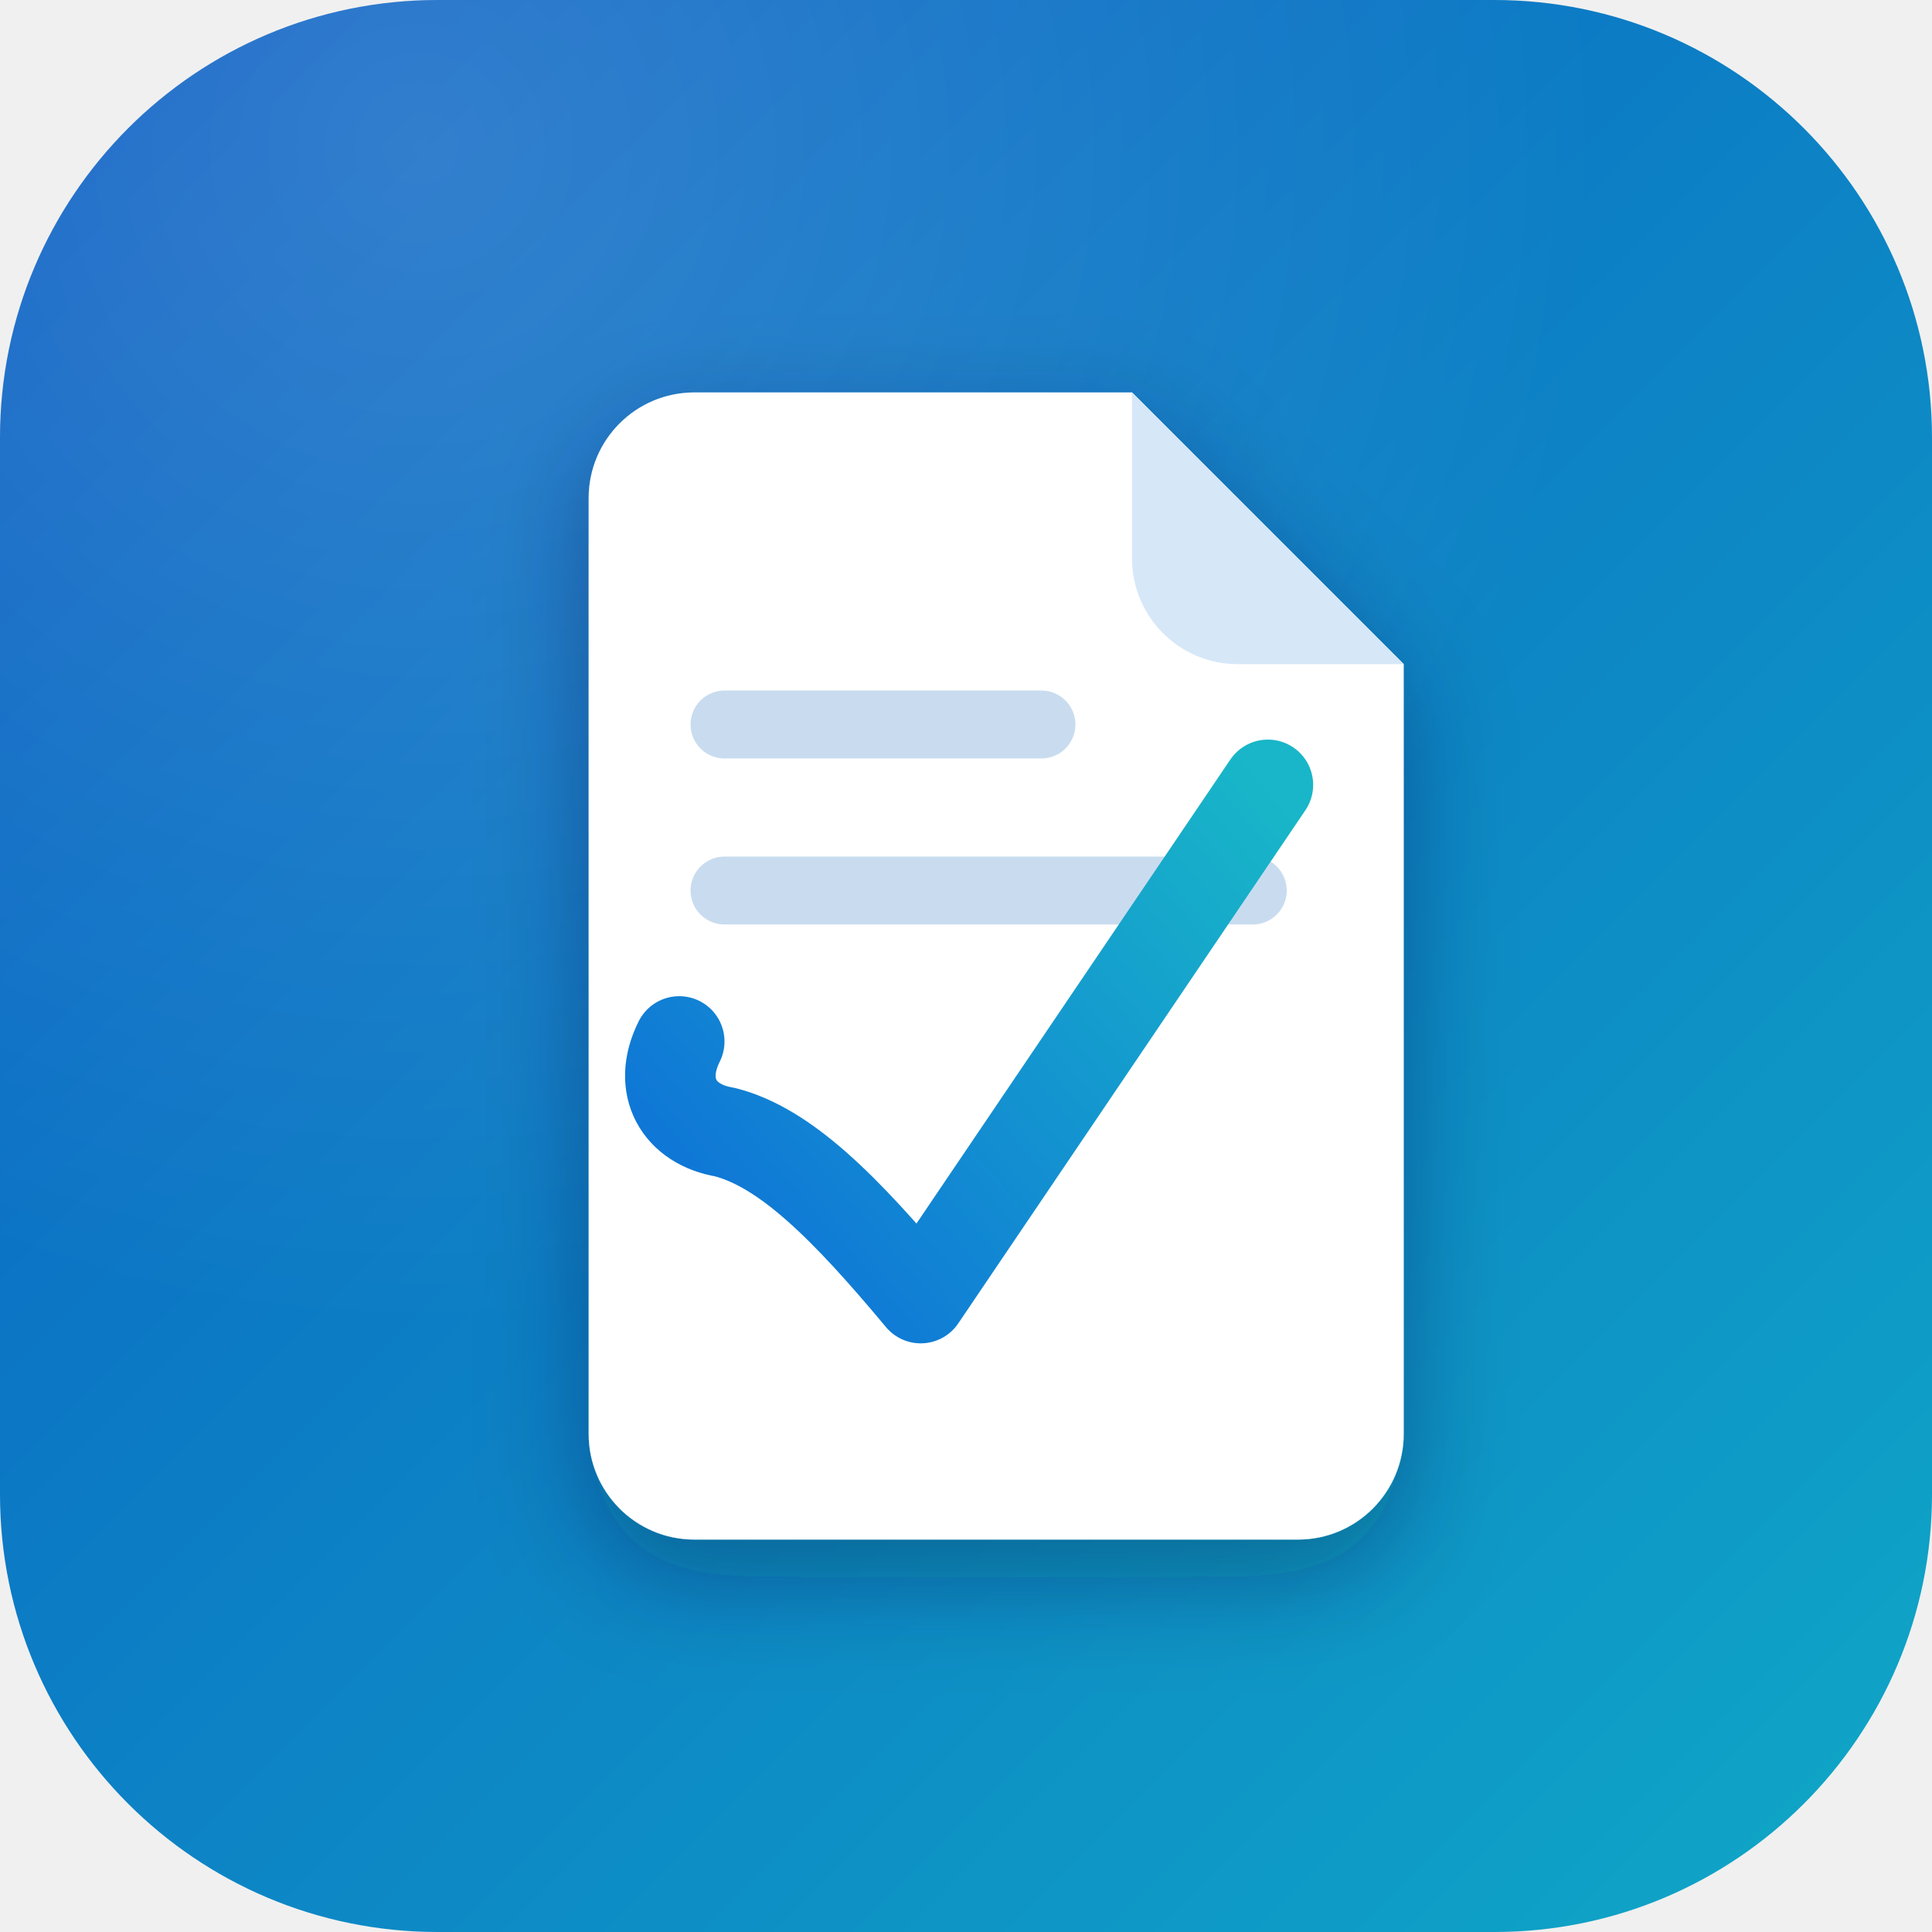
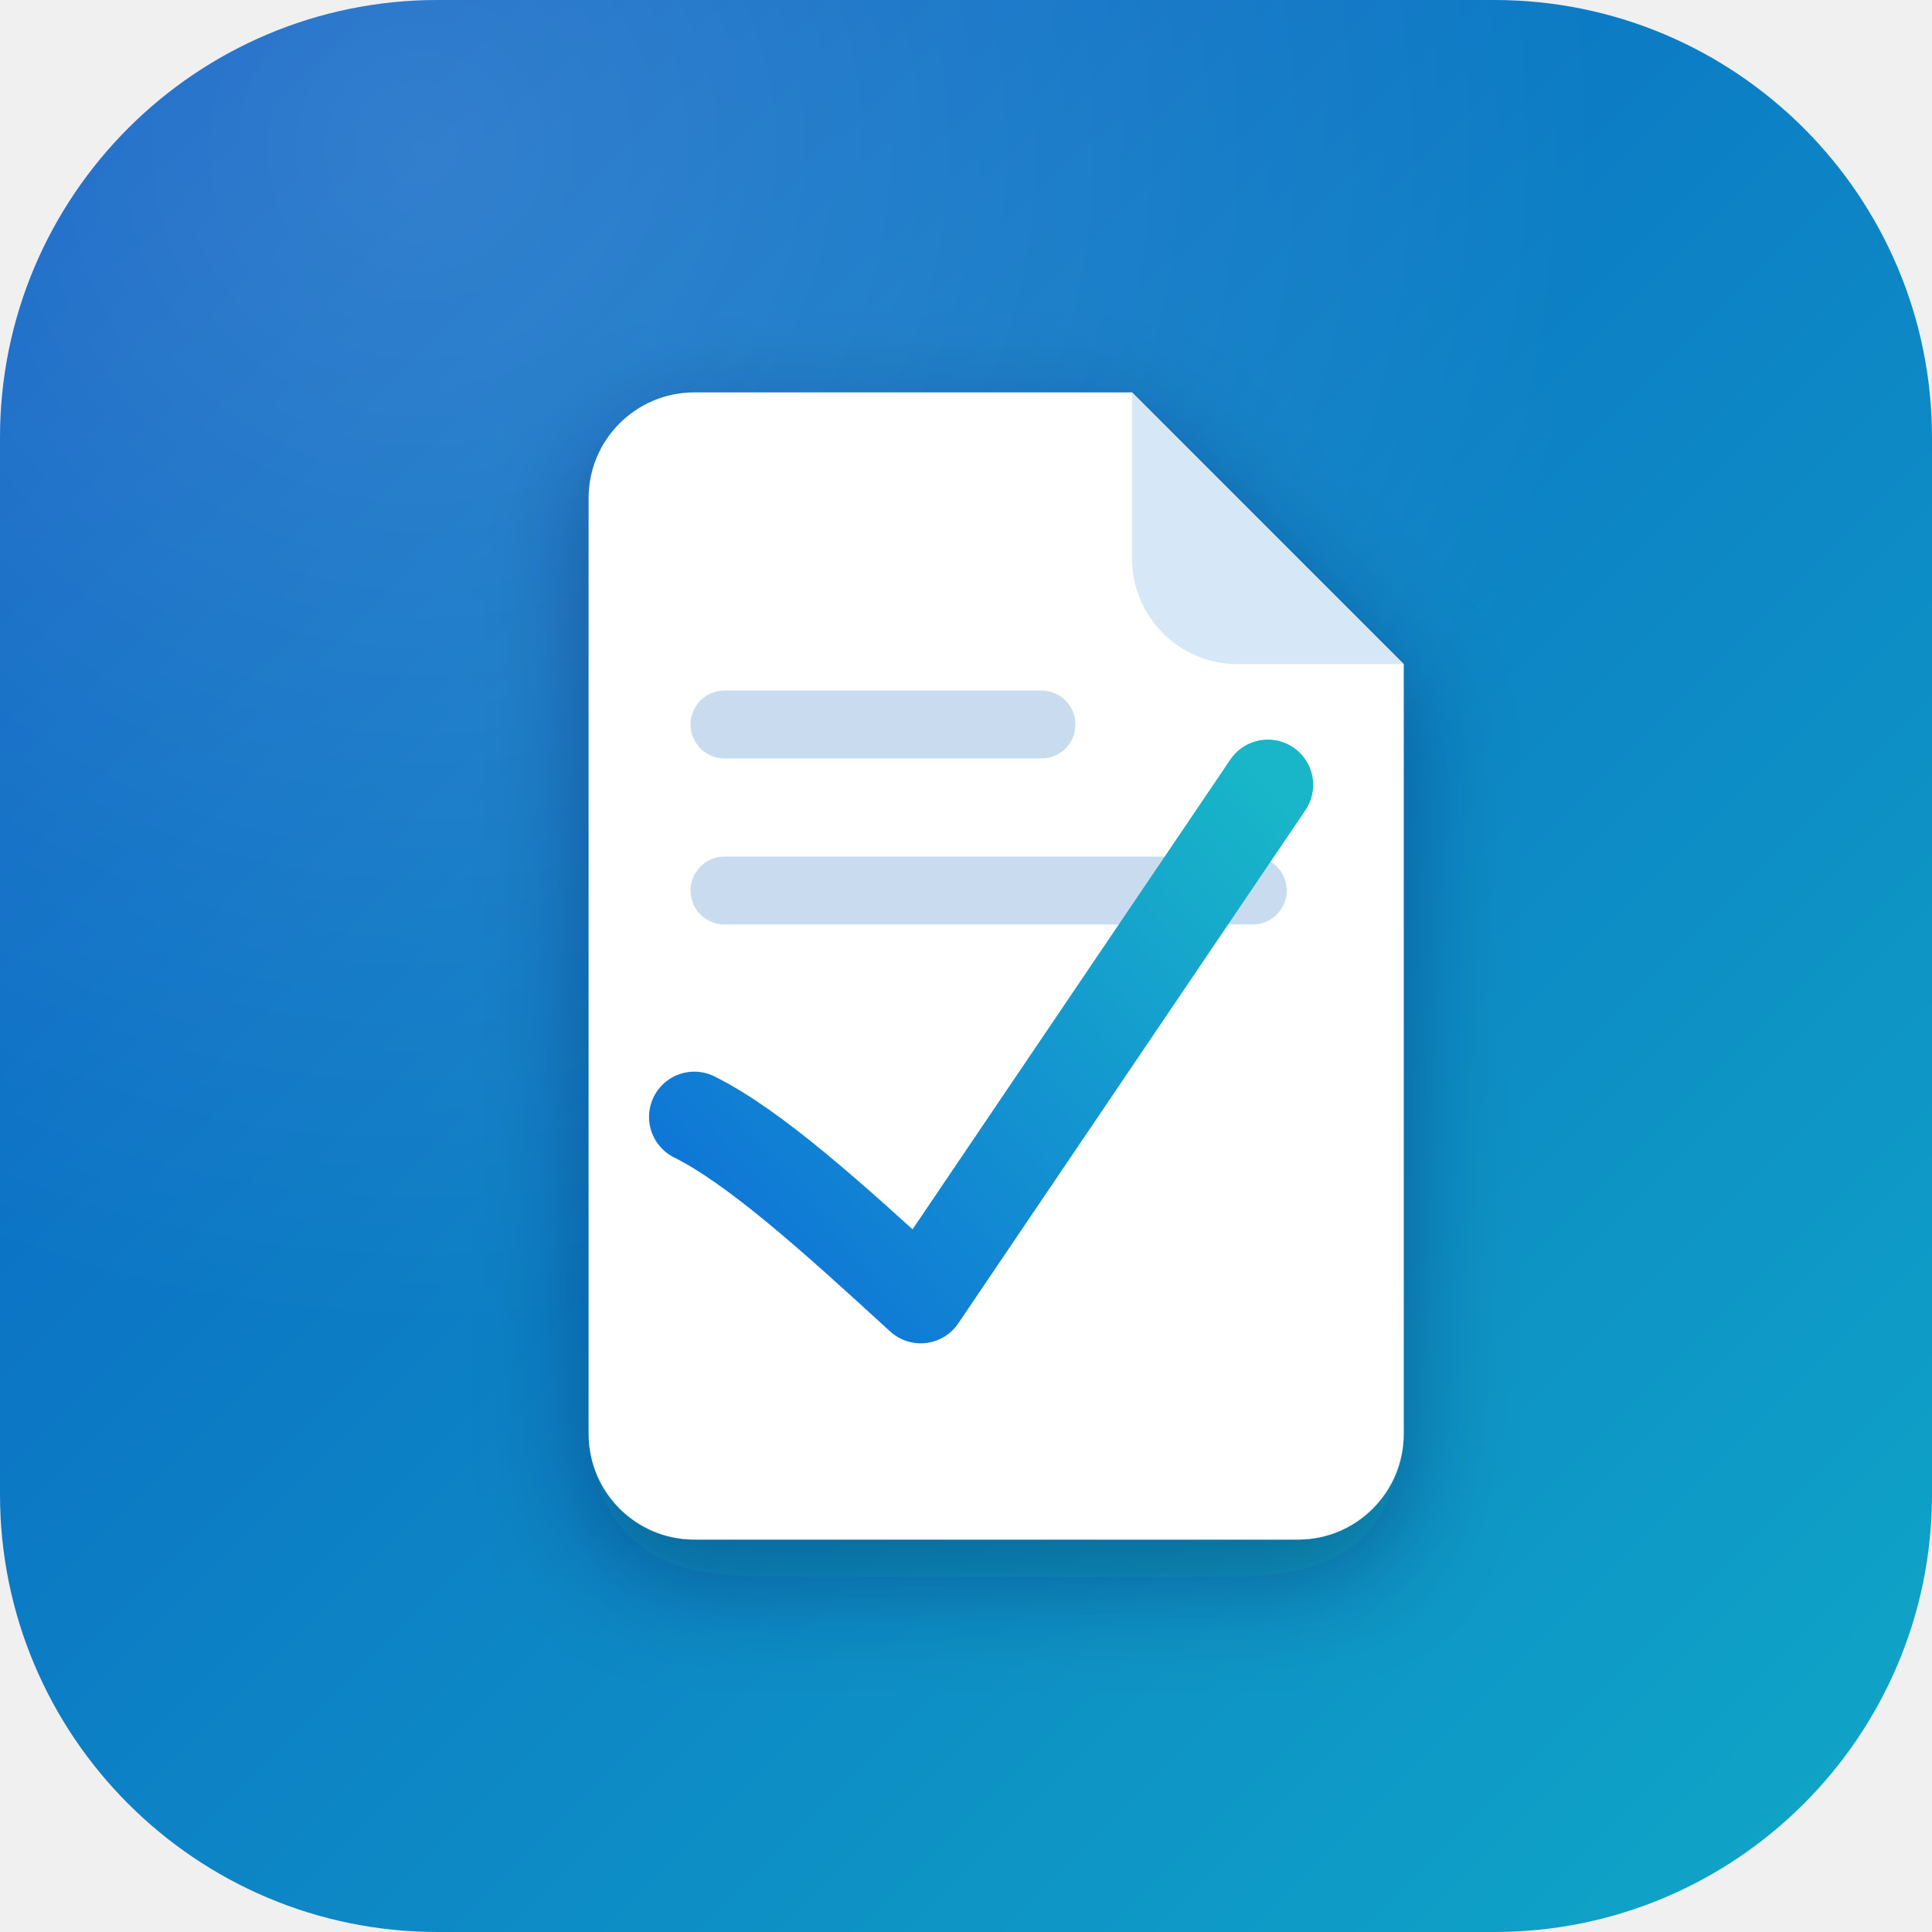
<svg xmlns="http://www.w3.org/2000/svg" viewBox="0 0 256 256" role="img" aria-label="MegaPDF icon: a document completed by a single pen stroke that becomes a checkmark">
  <defs>
    <linearGradient id="mpTile" x1="0" y1="0" x2="256" y2="256" gradientUnits="userSpaceOnUse">
      <stop offset="0" stop-color="#0A5BC4" />
      <stop offset="1" stop-color="#0FA8C6" />
    </linearGradient>
    <linearGradient id="mpStroke" x1="90" y1="172" x2="168" y2="104" gradientUnits="userSpaceOnUse">
      <stop offset="0" stop-color="#0E6FD8" />
      <stop offset="1" stop-color="#18B6C8" />
    </linearGradient>
    <radialGradient id="mpSheen" cx="0.22" cy="0.08" r="1.1">
      <stop offset="0" stop-color="#FFFFFF" stop-opacity="0.16" />
      <stop offset="0.55" stop-color="#FFFFFF" stop-opacity="0" />
    </radialGradient>
    <filter id="mpPageShadow" x="-20%" y="-20%" width="140%" height="140%">
      <feDropShadow dx="0" dy="5" stdDeviation="7" flood-color="#04213D" flood-opacity="0.35" />
    </filter>
  </defs>
  <rect width="256" height="256" rx="58" fill="url(#mpTile)" />
  <rect width="256" height="256" rx="58" fill="url(#mpSheen)" />
  <g filter="url(#mpPageShadow)">
    <path d="M92 52 H150 L186 88 V190 a14 14 0 0 1 -14 14 H92 a14 14 0 0 1 -14 -14 V66 a14 14 0 0 1 14 -14 Z" fill="#FFFFFF" />
    <path d="M150 52 V74 a14 14 0 0 0 14 14 h22 Z" fill="#D6E7F8" />
  </g>
  <g stroke="#C9DCEF" stroke-width="9" stroke-linecap="round">
    <path d="M96 96 H138" />
    <path d="M96 118 H166" />
  </g>
-   <path d="M90 138c-3 6 0 11 6 12c8 2 16 10 26 22L168 104" fill="none" stroke="url(#mpStroke)" stroke-width="12" stroke-linecap="round" stroke-linejoin="round" />
+   <path d="M92 148c8 4 18 13 30 24L168 104" fill="none" stroke="url(#mpStroke)" stroke-width="12" stroke-linecap="round" stroke-linejoin="round" />
</svg>
